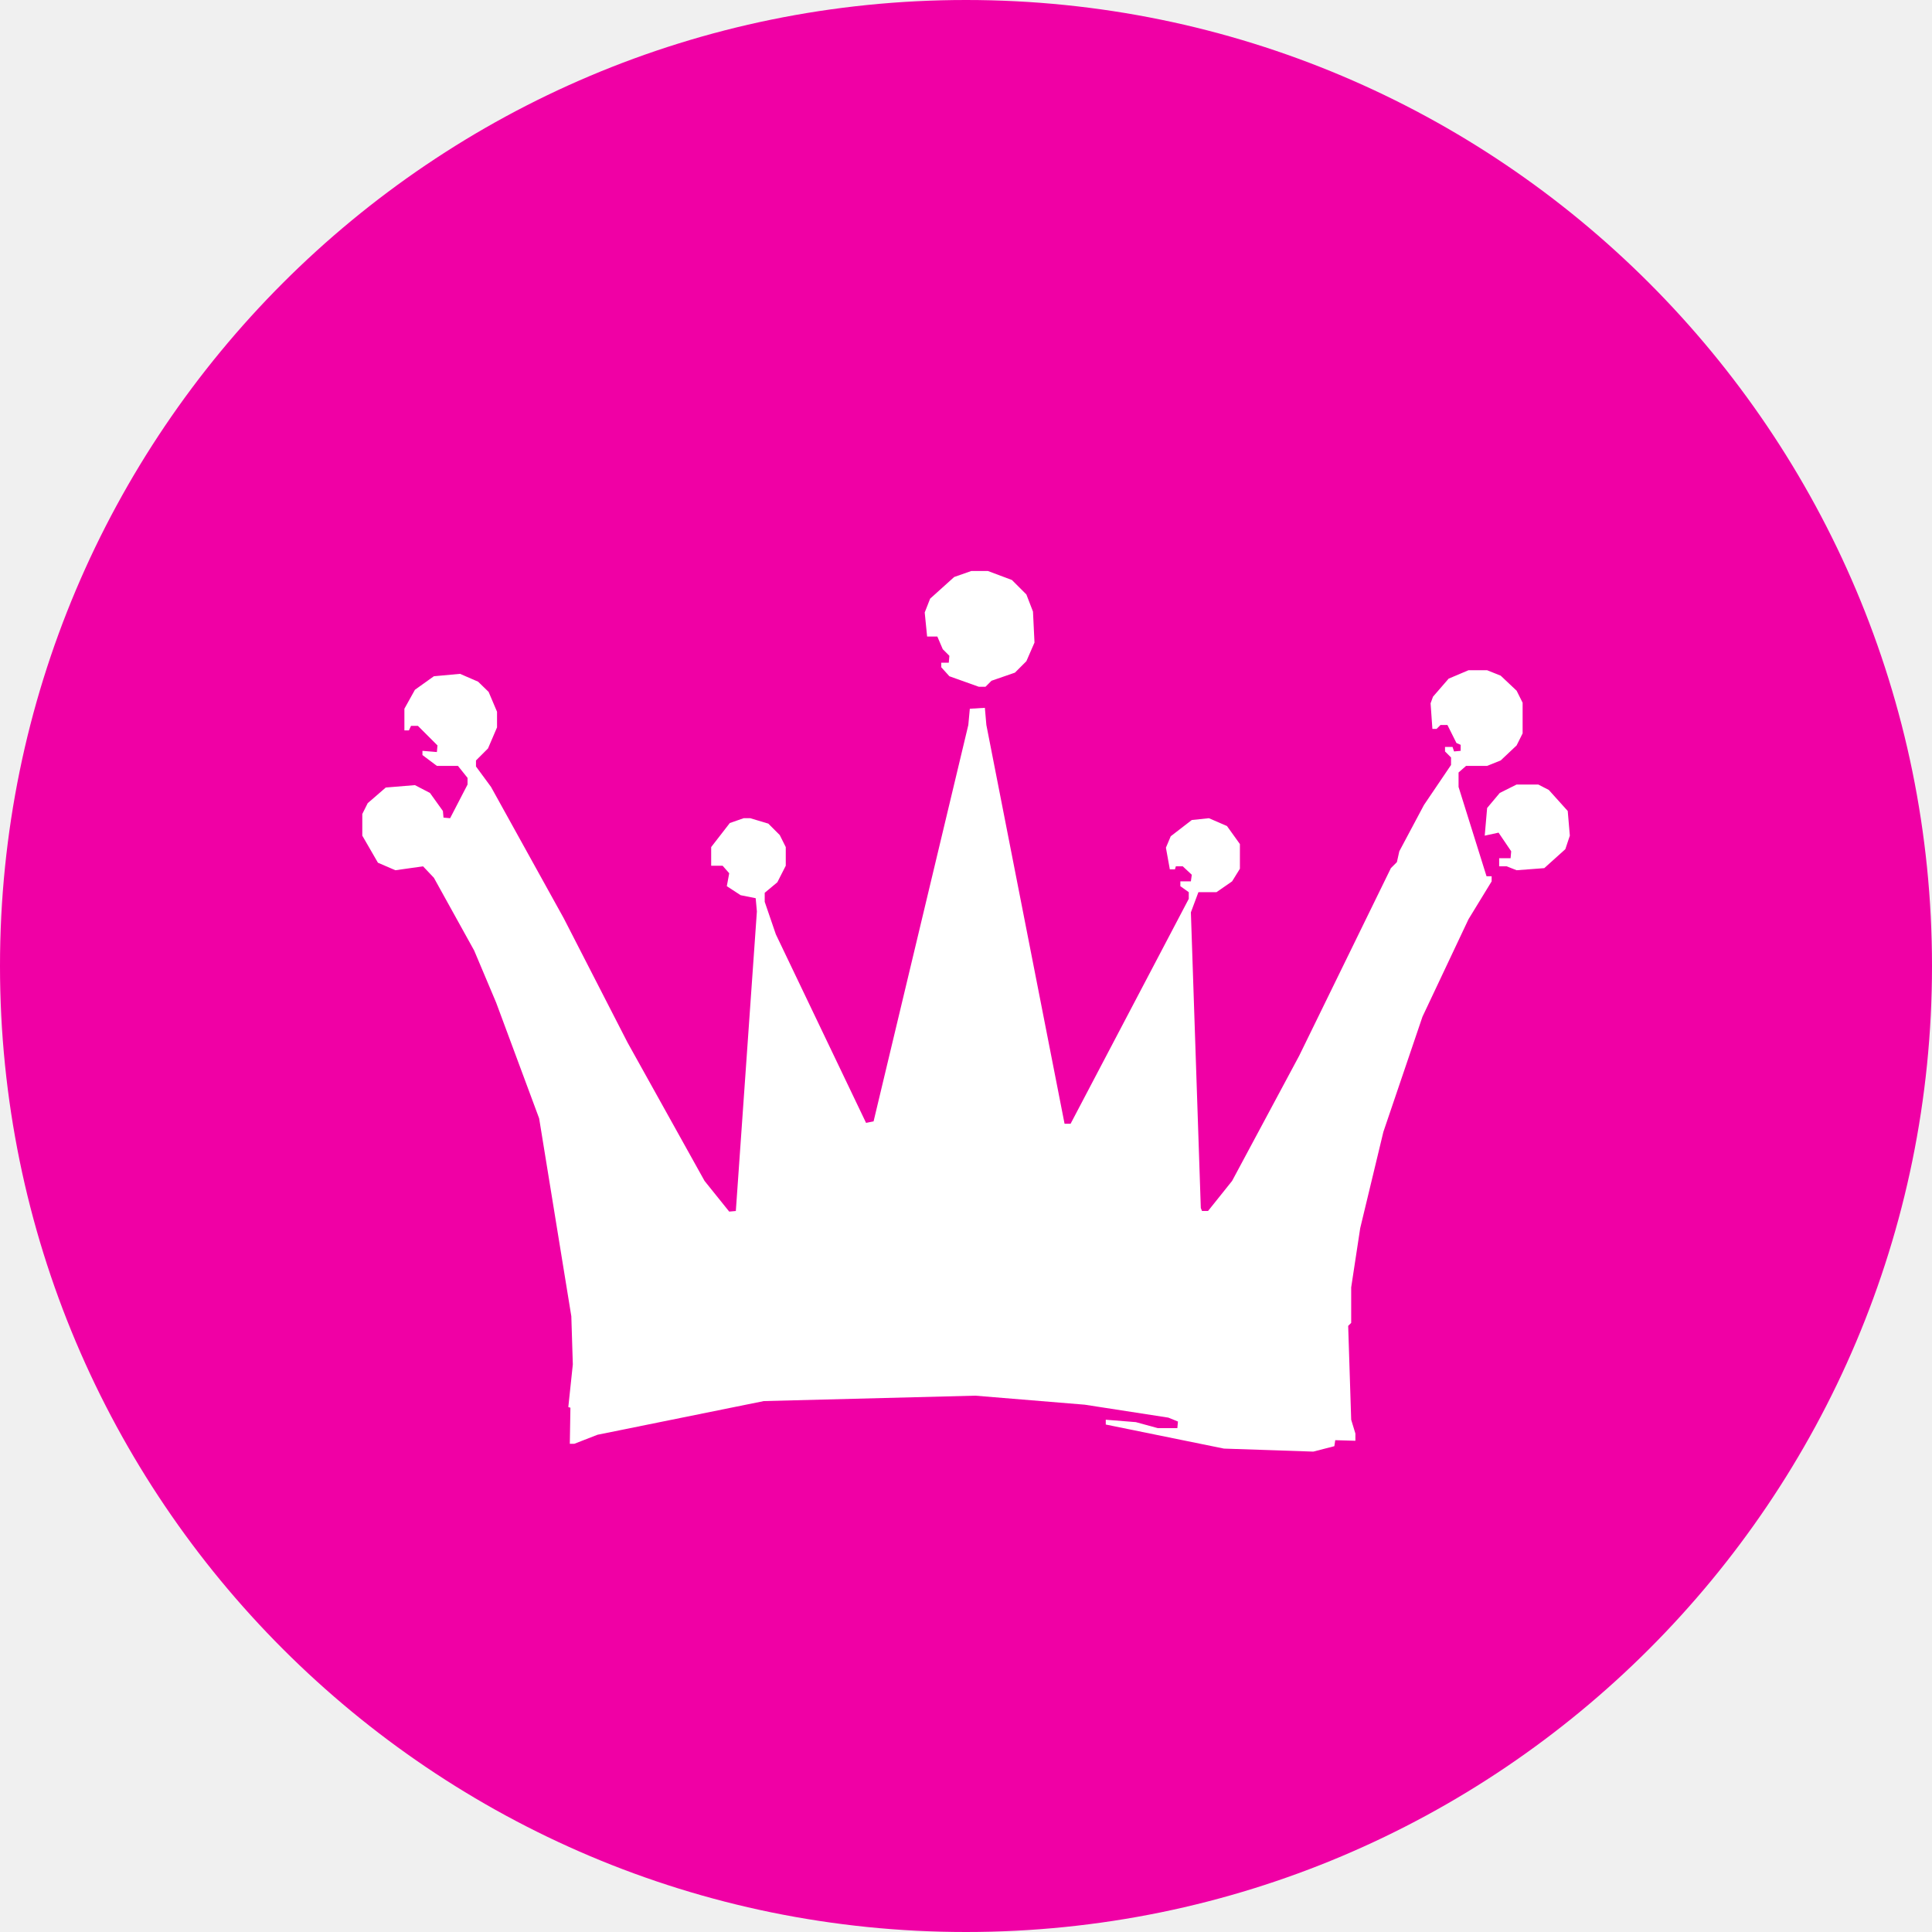
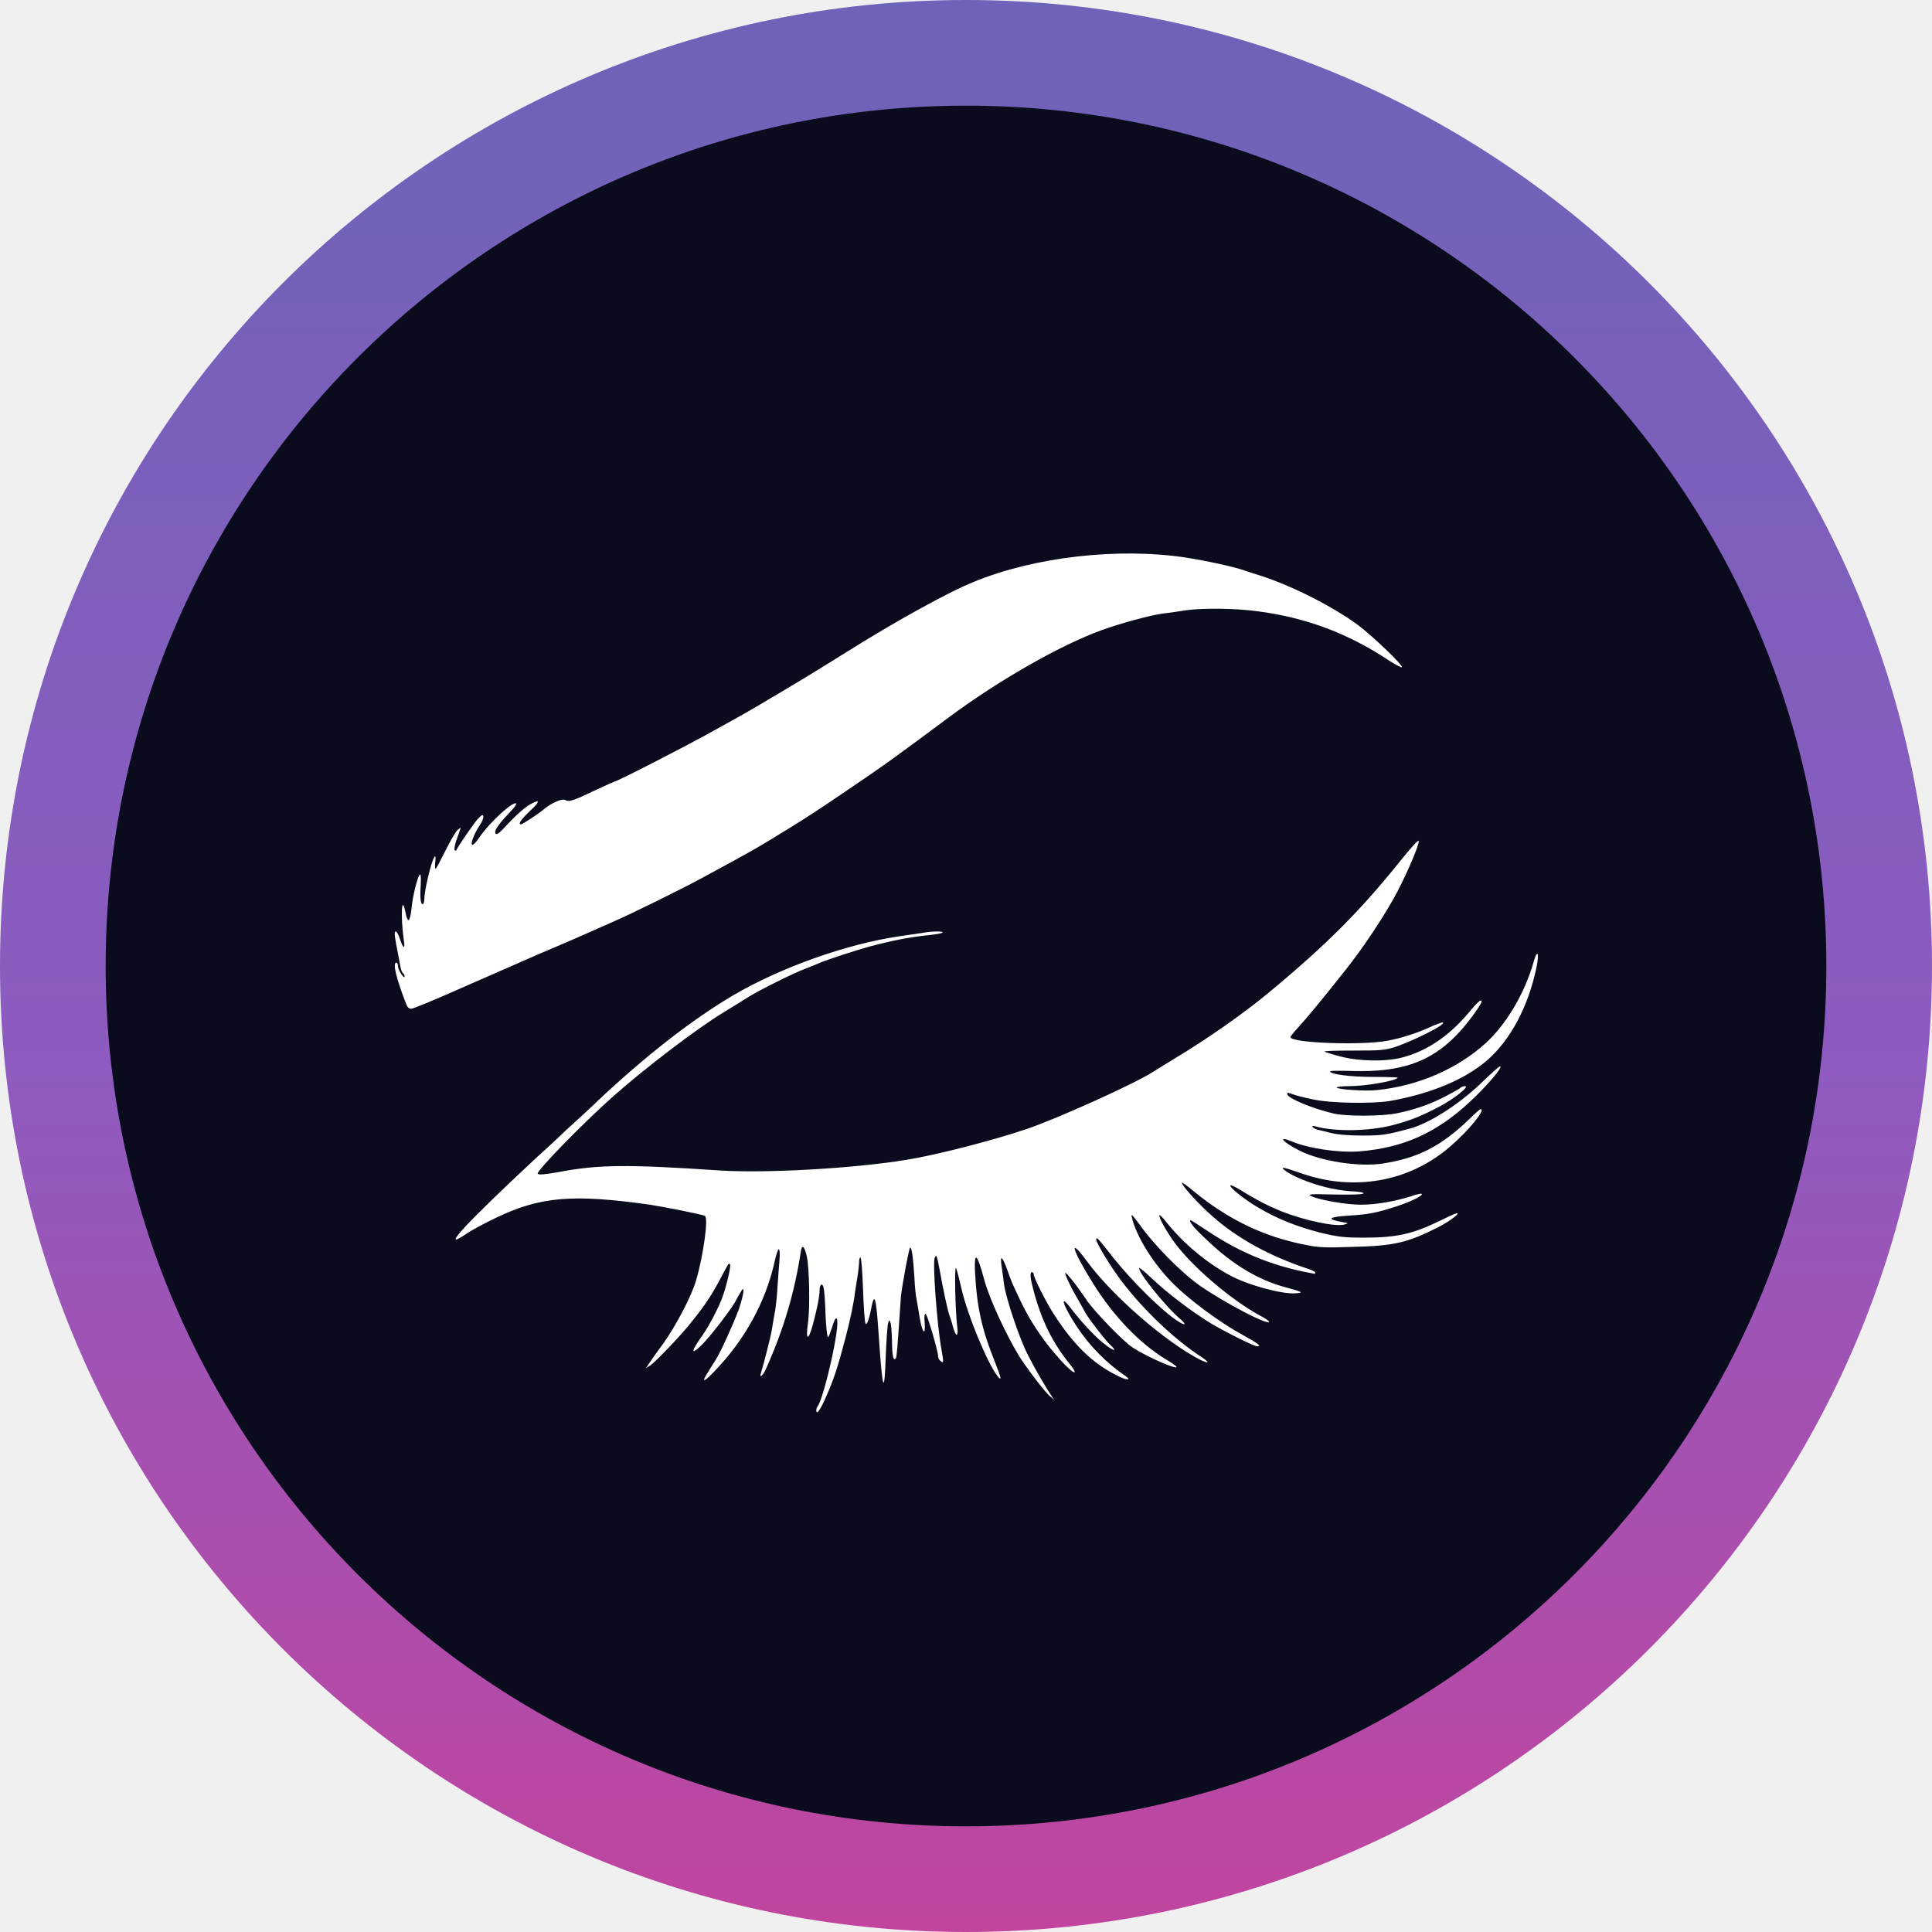
<svg xmlns="http://www.w3.org/2000/svg" viewBox="0 0 64 64" width="64" height="64">
-   <circle cx="32" cy="32" r="32" fill="#F000A5" />
-   <path transform="translate(-27.452 14.232) scale(0.09963)" d="M779.8,118.0 774.2,120.8 770.0,125.8 769.2,135.0 773.8,134.0 778.0,140.2 777.8,142.5 774.0,142.5 774.0,145.2 776.5,145.2 779.8,146.5 789.0,145.8 796.0,139.5 797.5,135.0 796.8,126.8 790.5,119.8 787.0,118.0Z M779.8,86.8 774.5,81.8 770.0,80.0 763.8,80.0 757.2,82.8 752.0,88.8 751.2,91.0 751.8,99.5 753.2,99.5 754.5,98.2 756.8,98.2 759.8,104.2 761.2,104.8 761.2,106.8 759.0,107.0 758.5,105.5 756.0,105.5 756.0,107.0 758.0,109.0 758.0,111.5 749.0,124.8 740.8,140.2 740.0,143.8 738.0,145.8 707.5,208.2 685.2,249.8 677.2,259.8 675.2,259.8 674.8,258.8 671.5,160.5 674.0,153.8 680.0,153.8 685.2,150.2 687.8,146.0 687.8,137.8 683.5,131.8 677.5,129.2 671.8,129.8 664.8,135.2 663.2,139.0 664.5,146.2 666.2,146.2 666.5,145.2 668.8,145.2 671.8,148.0 671.5,150.2 668.0,150.2 668.0,151.8 670.8,153.8 670.8,156.0 631.5,230.8 629.5,230.8 603.5,98.2 603.0,92.5 598.0,92.8 597.5,98.2 566.0,230.0 563.5,230.5 533.5,167.8 529.8,157.0 529.8,154.0 534.0,150.5 536.8,145.0 536.8,138.8 534.8,134.8 531.0,131.0 525.0,129.2 522.8,129.2 518.2,130.8 512.0,138.8 512.0,145.0 515.8,145.0 518.0,147.5 517.2,151.8 521.8,154.8 526.8,155.8 527.2,160.2 520.2,259.8 518.0,260.0 509.8,249.8 484.2,203.8 463.0,162.5 438.8,118.8 433.8,112.0 433.8,110.0 437.8,106.0 440.8,99.0 440.8,93.8 438.0,87.2 434.5,83.8 428.5,81.2 419.8,82.0 413.5,86.5 410.0,92.8 410.0,100.0 411.5,100.0 412.2,98.5 414.5,98.5 421.0,105.0 420.8,107.2 416.0,106.8 416.0,108.2 420.8,111.8 427.8,111.8 431.0,115.8 431.0,118.0 425.2,129.2 423.0,129.0 422.8,126.8 418.5,120.8 413.5,118.2 403.8,119.0 397.8,124.2 396.0,127.8 396.0,135.0 401.2,144.0 407.0,146.5 416.2,145.2 419.8,149.0 433.2,173.2 440.5,190.5 454.8,229.0 465.5,294.8 466.0,310.8 464.5,325.0 465.2,325.2 465.0,337.2 466.5,337.2 474.2,334.2 529.5,323.0 599.8,321.2 636.2,324.2 664.0,328.5 667.2,329.8 667.0,332.0 660.5,332.0 653.2,330.0 643.2,329.2 643.2,330.8 682.5,338.8 712.2,339.8 719.2,338.0 719.5,336.0 726.2,336.2 726.2,333.8 724.8,329.2 723.8,298.0 724.8,297.0 724.8,285.2 727.8,265.5 735.5,233.5 748.5,195.2 763.8,162.8 771.5,150.2 771.5,148.5 769.8,148.5 760.5,118.8 760.5,114.0 763.0,111.8 770.0,111.8 774.5,110.0 779.8,105.0 781.8,101.0 781.8,90.8Z M598.5,47.0 592.8,49.0 584.8,56.2 583.0,60.8 583.8,68.8 587.2,68.8 589.0,73.0 591.2,75.2 591.0,77.5 588.5,77.5 588.5,79.0 591.2,82.0 601.0,85.5 603.2,85.5 605.2,83.5 613.0,80.8 616.8,77.0 619.5,70.8 619.0,60.5 616.8,54.8 612.0,50.0 604.0,47.0Z" fill="#FFFFFF" />
+   <defs>
+     <linearGradient id="rg" x1="0" y1="0" x2="0" y2="1">
+       <stop offset="0" stop-color="#6D63B8" />
+       <stop offset=".55" stop-color="#8E5BC0" />
+       <stop offset="1" stop-color="#C2449E" />
+     </linearGradient>
+   </defs>
+   <circle cx="32" cy="32" r="32" fill="url(#rg)" />
+   <circle cx="32" cy="32" r="28.5" fill="#0A0B1C" />
+   <path transform="translate(-39.074 -8.751) scale(0.1091)" d="M606.0,508.4C606.0,508.0 606.2,507.5 606.4,507.2C607.8,505.6 611.5,490.8 612.3,483.6C612.7,479.7 611.9,479.4 610.8,483.2C610.3,484.7 609.8,486.1 609.6,486.2C609.3,486.4 609.0,483.3 608.8,479.4C608.7,475.4 608.4,471.7 608.2,471.1C607.8,469.6 607.0,470.2 607.0,472.0C607.0,473.7 606.3,477.5 604.9,482.6C603.5,487.7 602.7,487.1 603.5,481.7C604.1,477.3 603.9,465.0 603.1,461.6C602.4,458.5 601.6,457.9 601.3,460.3C599.4,472.6 596.2,483.6 590.7,495.9C589.8,497.9 588.6,498.9 589.2,497.1C590.1,494.1 592.0,486.8 592.5,484.0C592.8,482.2 593.2,479.6 593.5,478.2C593.7,476.9 594.1,473.7 594.2,471.2C594.4,468.8 594.6,465.1 594.8,463.1C595.0,461.1 594.9,459.5 594.6,459.5C594.4,459.5 593.9,460.9 593.5,462.6C591.2,473.5 586.0,483.9 578.5,492.8C572.6,499.6 570.1,501.4 573.4,496.4C574.1,495.2 575.0,493.8 575.4,493.2C577.0,490.7 581.0,481.8 582.5,477.7C584.1,472.9 584.4,470.0 583.0,472.6C582.6,473.3 581.8,474.6 581.3,475.6C579.7,478.4 573.7,486.1 571.3,488.5C567.8,491.9 567.8,490.8 571.4,485.7C573.4,482.9 576.4,477.2 577.6,473.8C578.8,470.4 580.2,464.5 579.8,464.1C579.4,463.7 579.5,463.5 576.8,468.6C574.3,473.3 572.4,476.3 568.2,481.5C565.1,485.5 557.2,493.7 555.6,494.8L554.3,495.6L555.3,494.1C555.8,493.3 557.7,490.6 559.5,488.2C563.2,483.1 568.1,473.8 569.5,469.0C571.7,461.5 573.3,450.0 572.2,449.4C571.5,449.0 560.1,446.7 555.5,446.0C532.1,442.7 522.2,443.5 508.7,450.0C505.3,451.6 501.2,453.8 499.5,455.0C491.5,460.4 499.8,451.5 520.5,432.2C522.6,430.3 527.0,426.3 530.2,423.2C533.5,420.2 537.8,416.3 539.7,414.4C554.6,400.4 568.6,389.6 580.8,382.4C595.3,373.9 615.4,366.8 631.2,364.5C633.5,364.2 636.5,363.7 638.0,363.5C641.2,362.9 644.8,362.9 644.3,363.4C644.1,363.6 642.4,363.9 640.6,364.1C634.7,364.7 629.8,365.6 622.2,367.6C618.5,368.6 609.3,371.6 607.2,372.5C606.1,373.0 604.1,373.8 602.8,374.3C599.4,375.5 588.4,381.0 585.1,383.1C583.7,384.0 580.5,386.0 578.0,387.5C569.9,392.4 554.0,404.5 544.0,413.4C535.0,421.4 520.8,436.0 521.4,436.6C521.8,437.0 523.6,436.8 527.7,436.1C539.8,433.8 548.4,433.7 576.7,435.6C590.6,436.5 617.3,435.0 633.2,432.4C642.1,431.0 659.7,426.5 670.2,422.9C679.1,419.9 703.0,409.1 708.0,405.8C709.0,405.2 711.9,403.4 714.5,401.8C724.7,395.7 735.8,387.9 743.5,381.5C761.0,367.0 771.2,356.7 783.1,341.9C786.2,338.0 788.8,335.1 788.9,335.5C789.2,336.4 785.7,344.7 782.4,351.0C778.8,357.9 771.8,368.4 766.4,375.1C759.2,384.2 754.6,389.7 752.3,392.2C751.0,393.6 750.0,394.9 750.0,395.1C749.9,396.9 771.7,397.7 779.5,396.2C783.8,395.4 788.8,393.8 793.4,391.6C794.9,391.0 796.2,390.5 796.3,390.7C797.0,391.4 787.6,396.1 781.8,398.1C778.6,399.1 777.4,399.2 769.1,399.2C764.1,399.2 760.1,399.3 760.3,399.5C760.6,399.7 762.8,400.4 765.2,401.0C770.8,402.5 779.0,402.6 783.9,401.3C791.3,399.4 798.1,394.8 804.0,387.8C806.8,384.4 808.0,383.4 808.0,384.3C808.0,385.3 802.9,392.1 800.0,394.9C792.2,402.8 783.1,405.8 769.1,405.4C765.2,405.3 762.0,405.3 762.0,405.5C762.0,406.4 768.2,407.2 775.1,407.2C779.2,407.2 782.5,407.3 782.5,407.4C782.5,408.3 773.0,410.0 767.9,410.0C765.7,410.0 764.0,410.2 764.0,410.4C764.0,411.0 772.9,411.6 776.2,411.2C788.9,409.9 800.7,404.7 809.3,396.9C815.6,391.1 821.1,381.8 823.8,372.3C824.9,368.3 825.6,369.4 824.7,373.8C822.2,385.9 816.7,396.2 809.4,402.4C802.8,408.0 792.6,412.3 780.2,414.5C774.8,415.4 761.9,415.2 756.7,414.0C754.2,413.5 751.5,412.8 750.8,412.5C749.2,411.9 749.0,411.9 749.0,412.4C749.0,413.6 756.3,416.7 763.0,418.3C766.8,419.2 777.8,419.2 782.5,418.2C787.9,417.1 792.9,415.3 797.4,412.9C799.5,411.8 801.5,410.7 801.7,410.4C802.0,410.2 802.5,410.0 803.0,410.0C804.4,410.1 799.7,413.8 795.4,416.1C789.7,419.1 786.5,420.4 781.2,421.8C774.0,423.7 763.5,423.9 757.5,422.2C756.8,422.0 756.5,422.0 756.7,422.4C756.8,422.6 757.5,423.0 758.1,423.2C758.7,423.3 760.6,423.8 762.2,424.2C764.2,424.7 767.5,425.0 771.8,425.0C777.8,425.0 779.0,424.8 785.8,423.0C792.2,421.4 801.7,415.2 808.9,408.1C811.2,405.9 813.3,404.0 813.6,404.0C814.7,404.0 809.5,410.1 804.3,414.9C794.1,424.3 784.2,428.7 771.0,429.8C764.6,430.3 755.4,428.9 750.4,426.8C745.9,424.9 747.6,427.0 752.6,429.5C759.0,432.8 770.7,434.6 778.0,433.5C788.8,431.8 795.7,428.3 804.6,419.7C806.1,418.2 807.5,417.0 807.7,417.0C809.4,417.0 804.1,423.5 798.5,428.3C786.1,439.1 769.1,442.1 753.1,436.4C751.5,435.9 749.6,435.2 748.8,435.0C745.9,434.1 748.9,436.4 752.9,438.1C758.3,440.3 763.1,441.5 768.1,441.9C771.0,442.0 772.4,442.3 772.1,442.6C771.8,442.9 768.3,443.0 763.2,442.9C755.8,442.7 755.1,442.8 756.3,443.4C758.5,444.5 766.8,446.0 771.3,446.0C775.9,446.0 781.6,445.0 786.4,443.5C788.1,442.9 789.7,442.5 789.8,442.7C790.4,443.2 786.7,445.0 782.2,446.5C775.9,448.5 774.0,448.9 767.9,449.3C761.4,449.7 760.7,450.4 765.8,451.3C767.7,451.6 767.7,451.6 766.4,452.0C763.7,452.8 754.3,450.8 747.2,448.0C743.3,446.4 739.9,444.7 734.9,441.6C733.3,440.6 731.9,440.0 731.7,440.1C731.3,440.6 735.7,444.2 739.9,446.7C745.7,450.2 752.0,452.7 759.1,454.5C764.6,455.8 766.2,456.0 772.4,456.0C782.1,456.0 787.1,454.9 795.1,451.0C797.3,449.9 799.5,448.9 800.1,448.7C802.3,448.0 798.6,450.9 794.9,452.8C785.4,457.6 781.4,458.5 768.9,458.8C760.8,459.1 758.3,459.0 754.6,458.2C742.1,455.8 731.2,450.6 720.7,442.0C718.7,440.3 717.0,439.1 717.0,439.3C717.0,440.2 722.1,445.9 726.5,449.7C734.0,456.3 743.7,461.6 755.1,465.4C756.4,465.8 757.5,466.3 757.5,466.6C757.5,467.1 757.9,467.1 753.8,466.3C743.1,464.0 734.2,460.2 725.0,454.1C722.1,452.2 719.7,450.6 719.6,450.7C719.1,451.2 720.9,453.3 724.9,457.0C732.6,464.3 740.2,468.8 748.2,471.0C753.8,472.5 754.1,472.7 751.5,472.9C747.3,473.2 737.0,470.4 731.5,467.4C724.3,463.5 717.3,457.6 712.3,451.3C711.3,450.0 710.3,449.0 710.2,449.2C709.8,449.6 712.3,454.1 714.7,457.4C720.2,464.9 732.0,474.9 740.6,479.6C742.2,480.4 743.5,481.3 743.5,481.5C743.5,482.9 730.0,475.8 722.5,470.6C716.7,466.5 708.6,458.3 704.0,451.8C702.0,449.1 701.5,448.6 701.8,449.8C703.2,455.7 708.3,463.9 714.5,470.1C719.4,475.0 728.9,482.0 735.4,485.5C740.1,488.1 741.3,489.0 739.9,489.0C738.9,489.0 730.3,484.7 725.6,481.9C719.9,478.4 712.4,472.7 707.8,468.3C705.9,466.5 704.2,465.1 704.1,465.2C703.3,466.0 712.0,476.9 716.4,480.6C718.6,482.5 718.1,482.9 715.7,481.3C711.4,478.6 702.3,469.7 696.5,462.5C691.4,456.0 691.0,455.6 691.0,456.6C691.0,457.6 695.4,464.9 698.7,469.2C705.1,477.7 714.7,486.9 722.9,492.2C725.6,494.0 725.3,494.4 722.4,493.0C712.0,487.6 696.0,473.8 688.2,463.2C682.4,455.3 683.6,459.6 690.1,470.0C696.3,479.9 704.1,488.0 711.9,492.8C713.6,493.8 715.2,494.9 715.3,495.1C716.2,496.5 706.6,492.3 702.1,489.4C699.1,487.4 690.6,478.6 688.1,475.0C685.4,470.9 681.9,466.5 681.6,466.7C681.4,467.0 683.0,470.6 685.3,474.5C686.3,476.3 687.4,478.2 687.7,478.8C688.6,480.5 693.8,487.2 695.2,488.5C697.3,490.4 696.7,490.7 694.3,488.9C691.5,487.0 686.6,481.8 683.5,477.7C679.6,472.5 680.8,476.5 685.1,483.0C689.0,488.9 694.1,494.1 700.0,498.1C701.9,499.4 700.0,499.3 697.4,497.9C689.9,494.2 684.1,488.5 678.3,479.5C675.9,475.9 672.0,468.1 672.0,467.1C672.0,466.7 671.8,466.5 671.5,466.5C670.8,466.5 670.9,468.1 672.0,472.2C674.4,481.1 677.7,487.9 682.9,494.3C686.7,499.1 683.0,496.7 678.7,491.5C674.4,486.6 670.6,480.7 668.0,475.2C665.2,469.3 665.2,469.2 664.0,465.8C662.5,461.7 661.8,461.1 662.2,464.2C662.4,465.6 662.8,468.2 663.0,470.1C663.6,474.4 667.5,486.2 670.2,491.5C672.2,495.5 675.5,501.2 677.4,504.0L678.2,505.2L677.0,504.2C675.4,502.9 670.1,495.9 667.6,492.0C663.6,485.4 658.6,474.7 657.0,468.8C654.8,460.6 653.9,459.9 654.2,466.6C654.8,477.4 656.3,484.0 660.3,493.9C662.2,498.7 662.4,499.8 661.0,498.0C657.9,494.0 652.0,479.7 650.1,471.6C649.4,468.4 648.6,465.5 648.4,465.2C647.9,464.7 648.2,478.3 648.8,483.1C649.0,484.5 648.9,485.5 648.6,485.5C648.3,485.5 647.9,484.4 647.5,483.1C647.2,481.8 646.7,480.3 646.5,479.8C646.0,478.7 644.4,471.2 643.5,466.0C642.6,461.3 642.5,461.1 642.0,462.0C641.2,463.2 642.7,482.9 644.0,489.9C644.7,493.8 644.7,494.3 643.8,493.5C643.3,493.2 643.0,492.5 643.0,492.1C643.0,490.5 639.7,479.3 639.2,479.1C638.9,479.0 638.7,480.0 638.9,481.7C639.2,485.8 638.3,485.2 637.5,480.9C637.2,478.9 636.7,476.2 636.5,475.0C636.2,473.8 635.9,470.7 635.8,468.2C635.4,462.0 635.0,459.0 634.5,459.0C634.2,459.0 632.3,469.0 631.7,473.8C631.6,475.1 631.3,479.8 631.0,484.1C630.7,488.5 630.4,492.3 630.2,492.5C629.5,493.8 629.0,492.0 629.0,487.6C628.9,484.9 628.8,482.3 628.5,481.8C628.2,480.9 628.1,480.9 627.8,482.0C627.6,482.7 627.3,487.0 627.1,491.6C626.7,504.3 626.1,502.7 625.0,486.2C624.4,477.3 624.0,474.4 623.5,474.7C623.3,474.9 623.0,475.8 622.8,476.9C622.1,480.6 621.4,482.6 621.0,482.2C620.7,481.9 620.4,477.3 620.2,471.9C620.0,466.4 619.7,462.0 619.4,462.0C619.2,462.0 619.0,462.6 619.0,463.3C619.0,464.0 618.8,466.1 618.5,467.9C618.2,469.8 617.7,472.7 617.5,474.5C616.7,479.3 615.5,484.3 613.3,492.2C611.8,497.5 610.5,501.0 608.4,505.6C606.9,508.8 606.0,509.8 606.0,508.4Z  M481.5,385.1C478.4,377.2 477.3,372.5 478.5,372.5C478.8,372.5 479.0,373.0 479.0,373.6C479.0,374.8 481.0,377.7 481.0,376.7C481.0,376.3 480.8,375.9 480.6,375.8C480.3,375.6 480.0,374.9 479.8,374.1C478.5,367.4 478.0,364.6 478.0,363.9C478.0,362.3 478.8,363.0 479.5,365.1C480.5,368.2 481.2,368.7 480.8,366.0C479.7,358.3 480.1,351.1 481.3,357.4C481.5,358.7 482.0,359.7 482.2,359.6C482.5,359.6 482.9,358.0 483.1,356.1C483.4,352.4 484.9,346.5 485.6,345.8C485.9,345.4 486.0,346.5 485.9,348.9C485.6,352.9 485.9,355.1 486.6,354.7C486.8,354.6 487.0,353.8 487.0,353.1C487.0,350.5 489.1,341.8 490.0,340.5C490.4,339.9 490.5,340.3 490.3,341.9C490.2,343.0 490.2,344.0 490.4,344.0C490.6,344.0 491.9,341.5 493.4,338.5C494.9,335.5 496.5,332.7 497.1,332.2C497.9,331.5 498.1,331.4 497.9,332.0C497.8,332.4 497.2,333.9 496.7,335.4C496.2,336.8 496.0,338.2 496.2,338.4C496.5,338.6 496.7,338.5 496.8,338.2C497.2,337.2 501.8,330.5 503.2,328.9C504.4,327.6 504.8,327.4 504.9,328.1C505.0,328.6 504.5,329.8 503.8,330.8C500.7,335.6 500.5,339.2 503.6,334.6C506.7,330.0 514.0,323.3 514.9,324.2C515.0,324.4 514.2,325.6 512.9,326.9C510.0,329.9 508.5,332.0 508.5,332.8C508.5,334.0 509.4,333.6 511.4,331.4C514.5,328.0 517.5,325.3 519.2,324.4C522.2,322.7 522.2,323.6 519.1,326.4C516.3,329.1 515.3,330.5 516.4,330.5C516.8,330.5 521.8,327.2 523.2,326.0C525.4,324.1 528.8,322.6 529.7,323.1C530.9,323.8 532.1,323.4 538.8,320.2C542.0,318.7 544.7,317.5 544.8,317.5C545.5,317.5 567.0,306.5 574.8,302.1C586.0,295.9 586.1,295.8 592.5,292.0C595.4,290.3 598.4,288.5 599.2,288.0C601.5,286.7 611.2,280.7 615.5,278.0C629.0,269.5 645.8,260.1 653.8,256.9C672.2,249.3 697.6,246.4 718.2,249.5C725.0,250.6 733.3,252.4 736.2,253.5C736.8,253.7 739.2,254.5 741.5,255.2C751.1,258.4 763.0,264.5 770.5,270.0C775.0,273.4 784.3,282.3 783.8,282.8C783.7,283.0 782.0,282.1 780.1,280.9C767.7,272.6 754.7,267.7 739.9,265.8C733.3,264.9 723.5,264.8 718.3,265.5C716.4,265.8 713.2,266.3 711.2,266.5C707.0,267.1 698.3,269.5 692.5,271.6C680.1,276.1 661.3,286.8 646.0,298.2C628.1,311.5 627.4,312.0 614.3,320.9C608.1,325.1 603.8,328.0 597.6,331.8C588.2,337.6 586.3,338.7 572.2,346.3C566.9,349.3 549.2,358.0 544.5,360.0C542.4,360.9 539.3,362.3 537.5,363.1C535.7,363.9 528.9,366.9 522.2,369.7C515.6,372.6 504.4,377.5 497.1,380.7C489.9,383.9 483.6,386.5 483.0,386.5C482.3,386.5 481.8,386.0 481.5,385.1Z" fill="#FFFFFF" fill-rule="evenodd" />
</svg>
